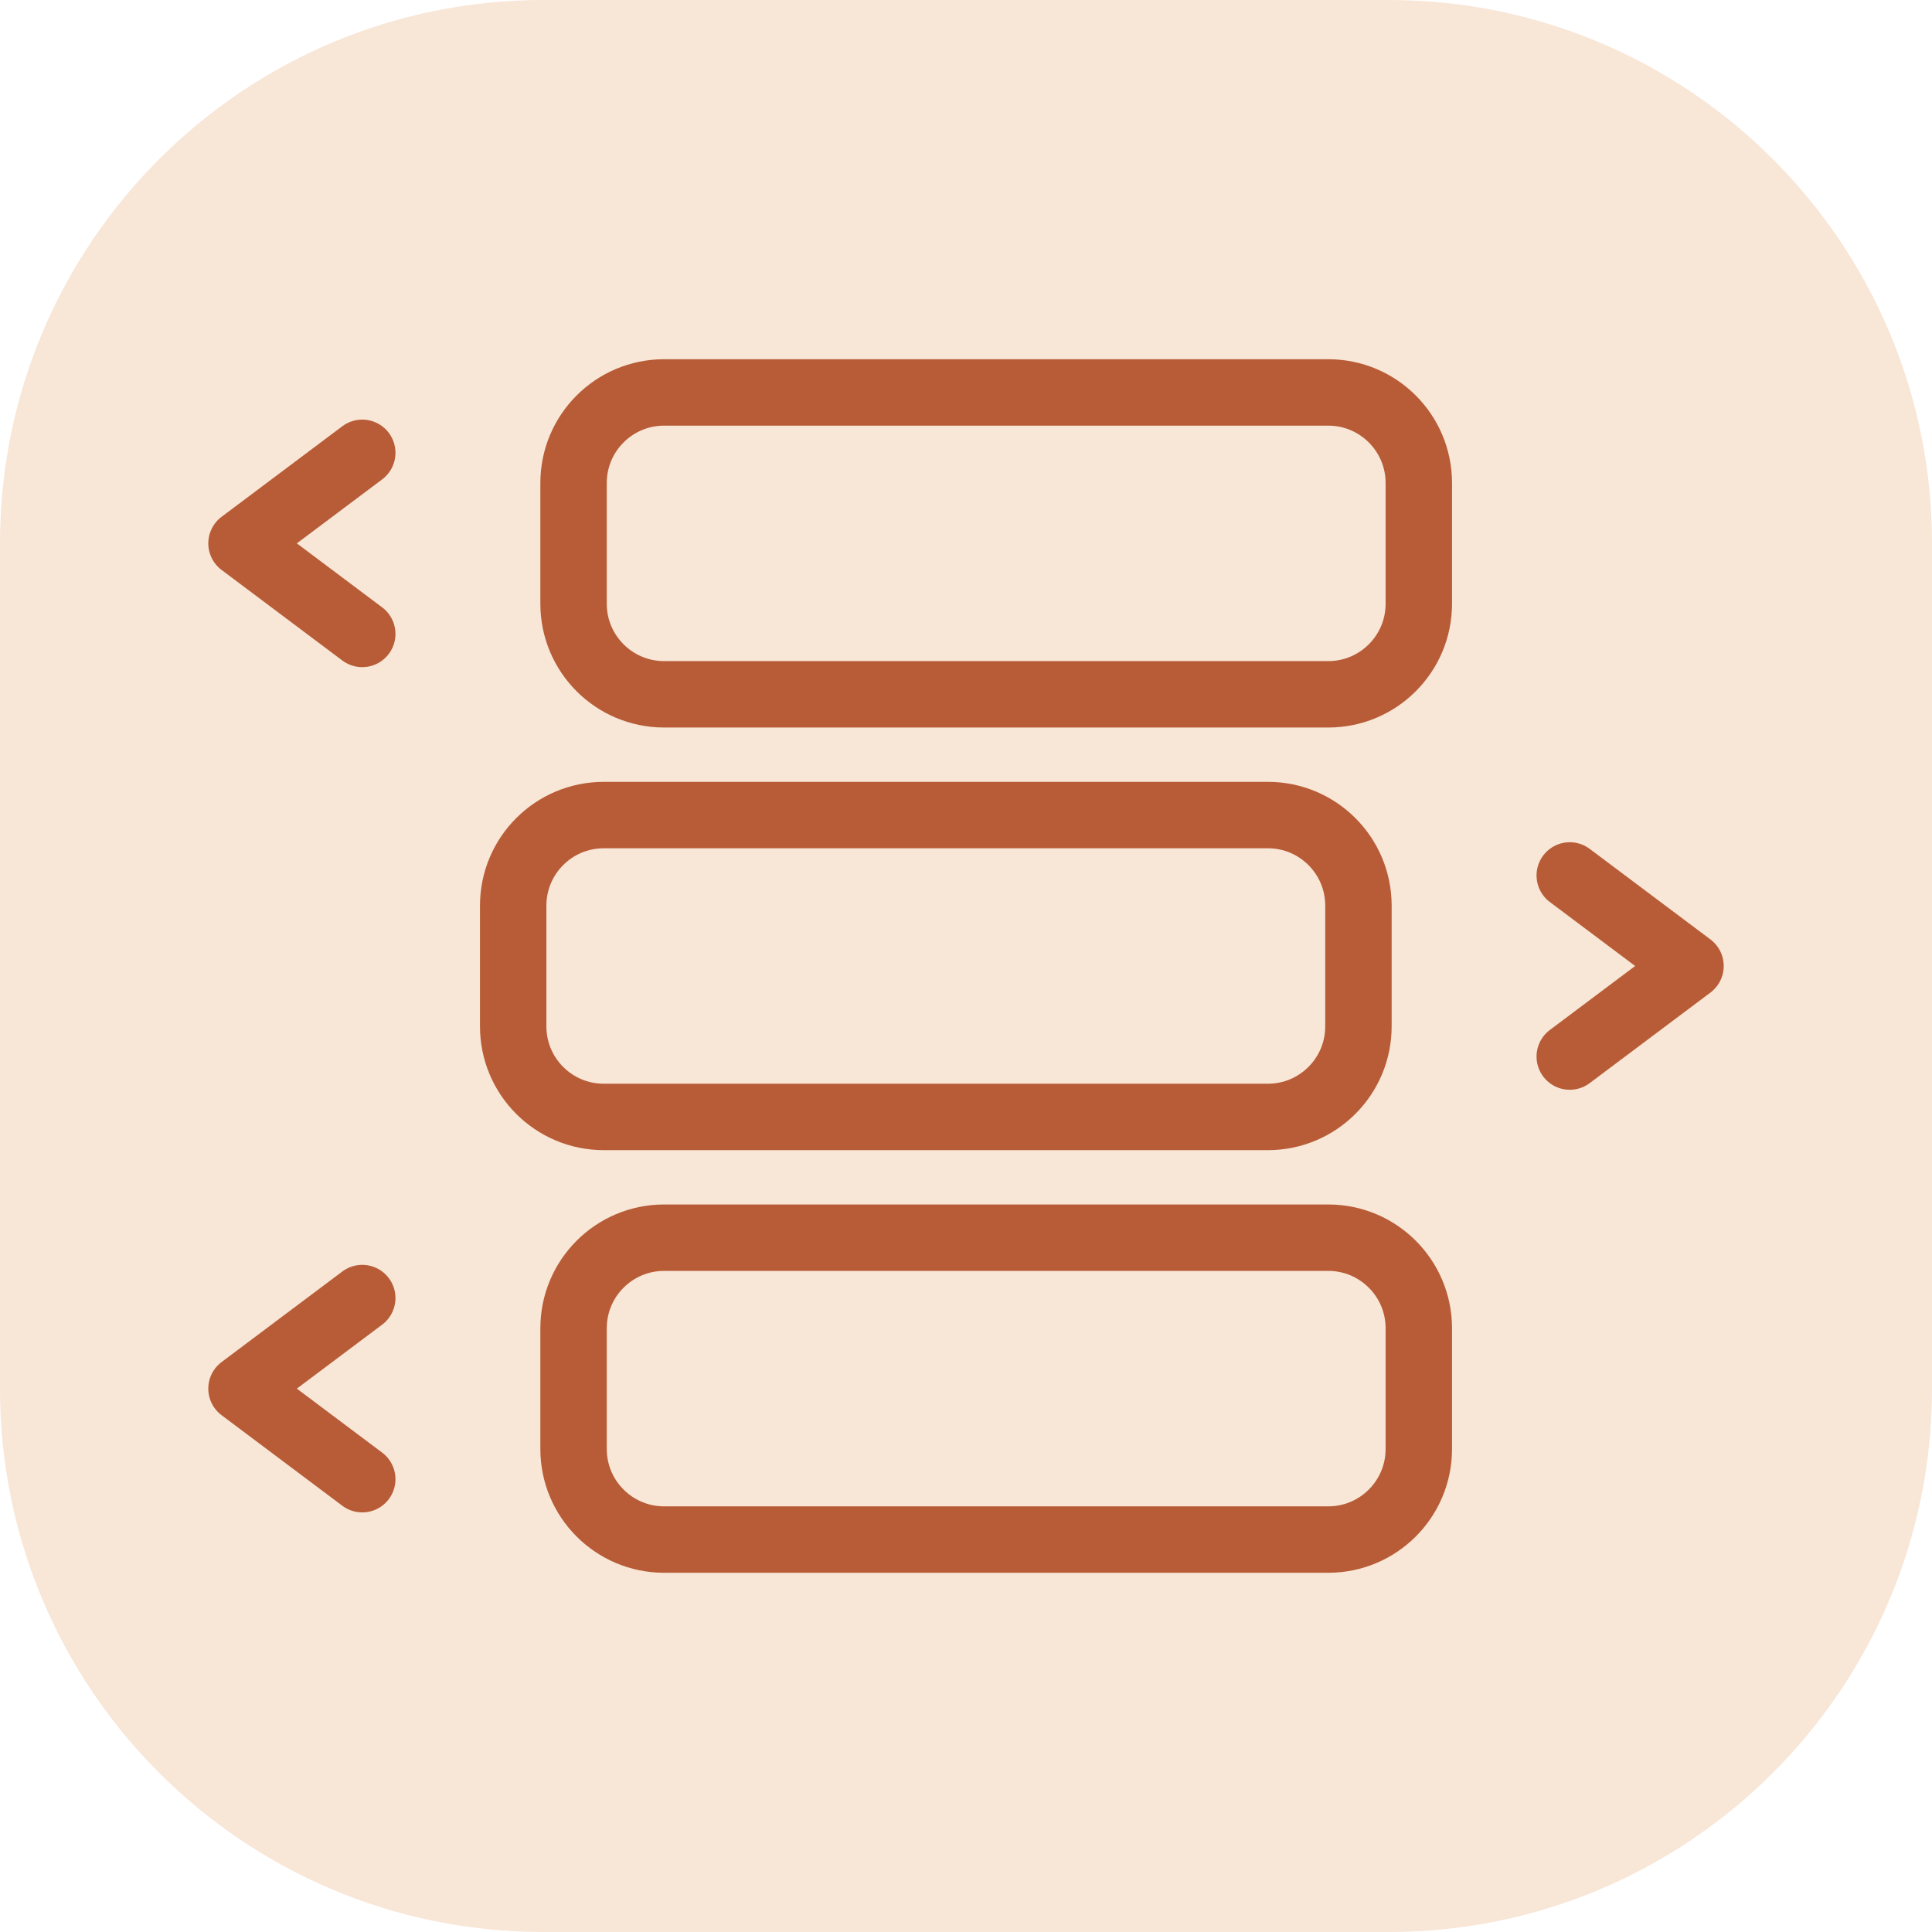
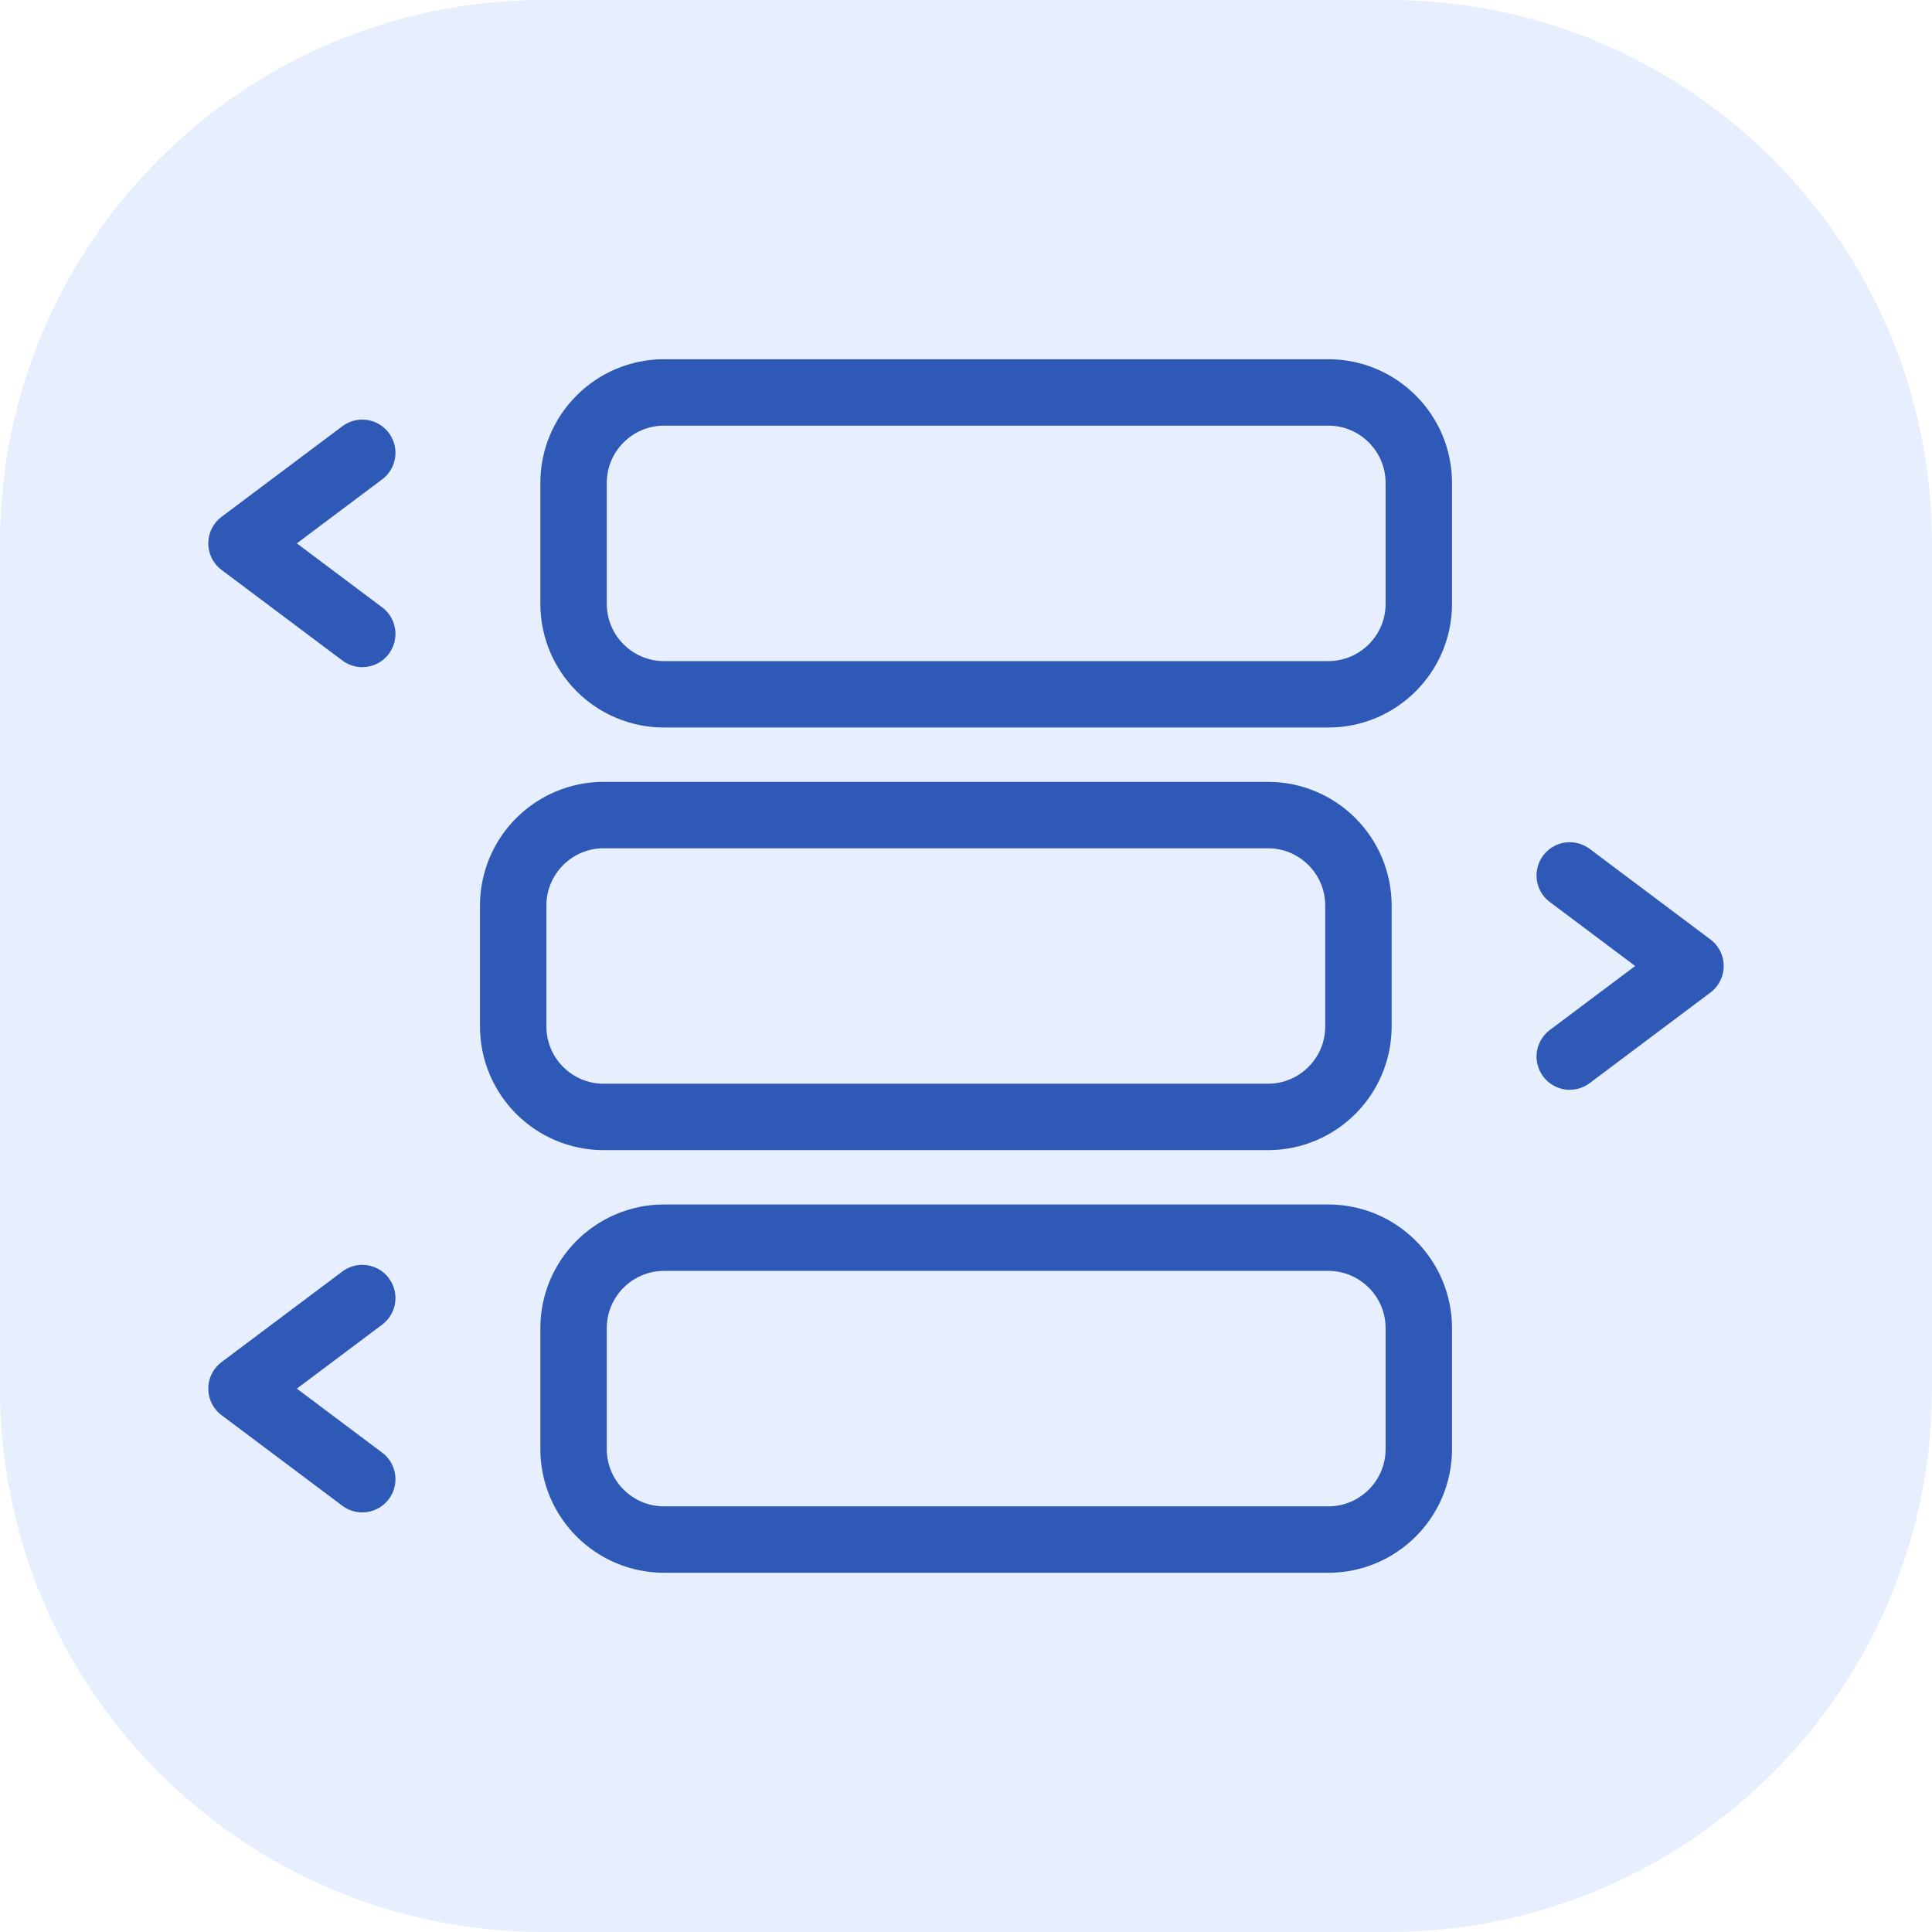
<svg xmlns="http://www.w3.org/2000/svg" viewBox="0 0 64 64">
-   <rect width="64" height="64" rx="18" fill="#f8e6d7" />
-   <g fill="none" stroke="currentColor" stroke-width="2.2" stroke-linecap="round" stroke-linejoin="round" color="#b75c36">
+   <rect width="64" height="64" rx="18" fill="#e7efff" />
+   <g fill="none" stroke="currentColor" stroke-width="2.2" stroke-linecap="round" stroke-linejoin="round" color="#2f59b6">
    <rect x="19" y="13" width="28" height="10" rx="3" />
    <rect x="17" y="27" width="28" height="10" rx="3" />
    <rect x="19" y="41" width="28" height="10" rx="3" />
    <path d="m12 15-4 3 4 3m40 8 4 3-4 3m-40 8-4 3 4 3" />
  </g>
</svg>
